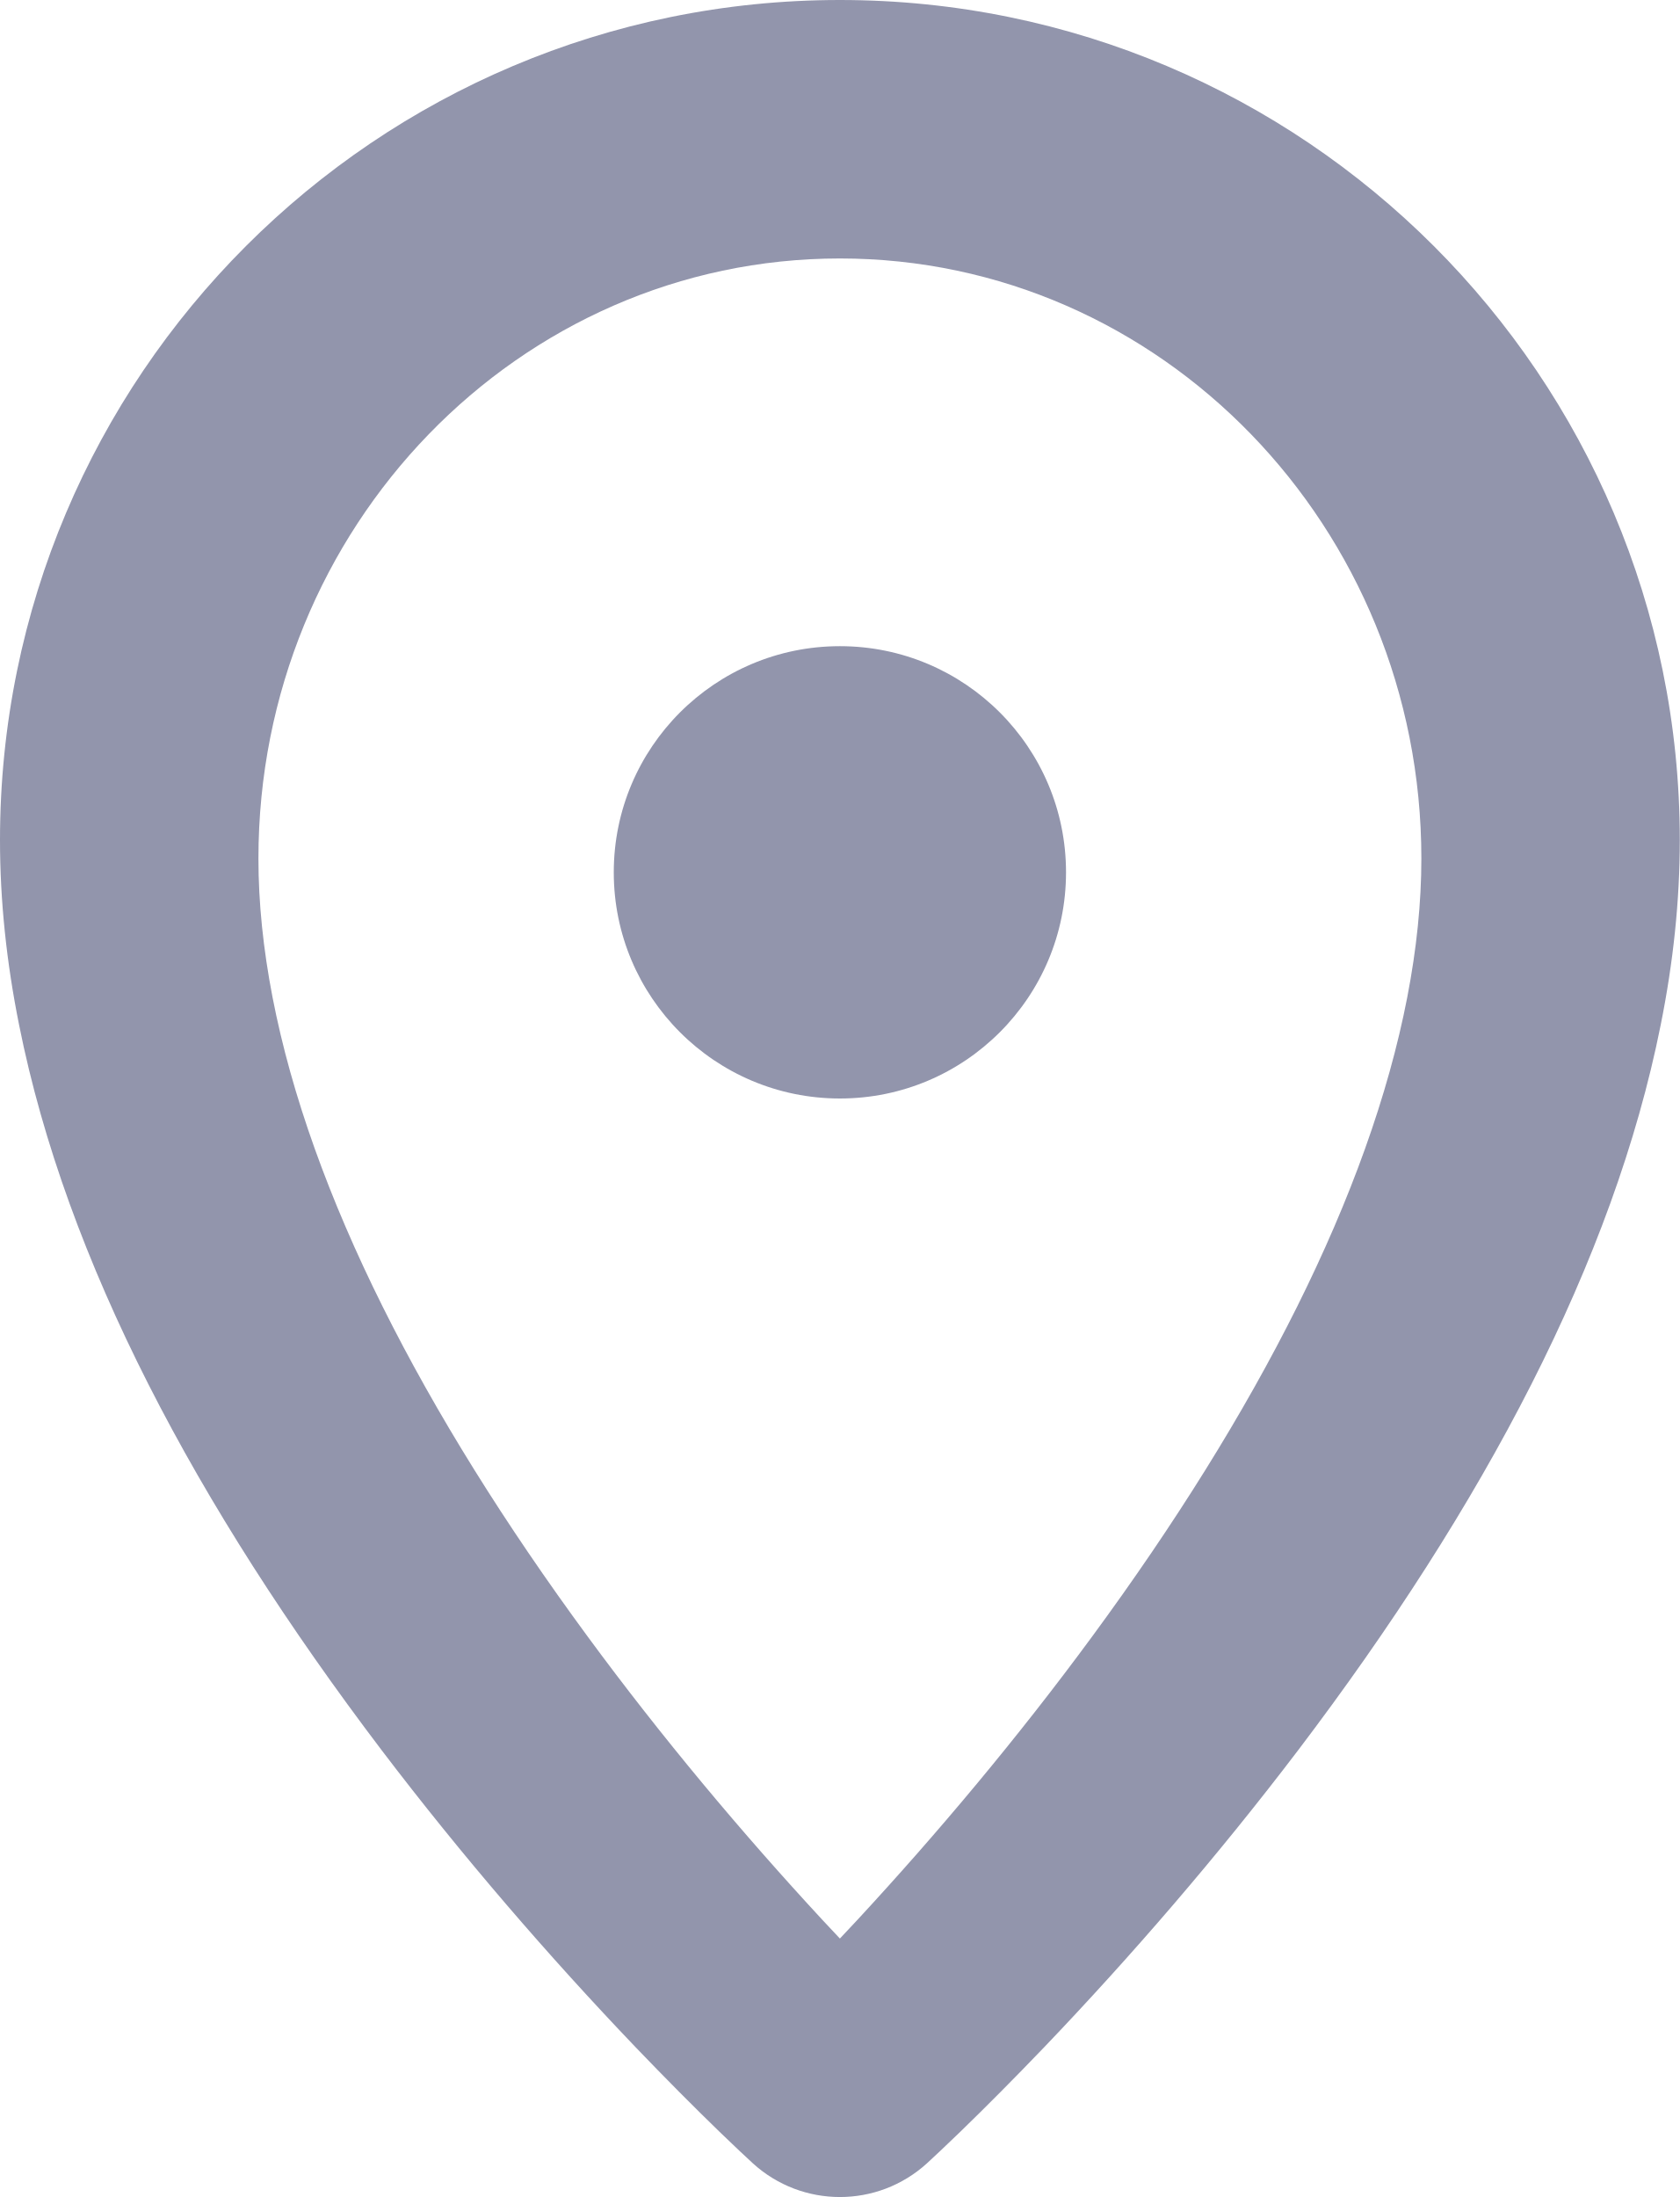
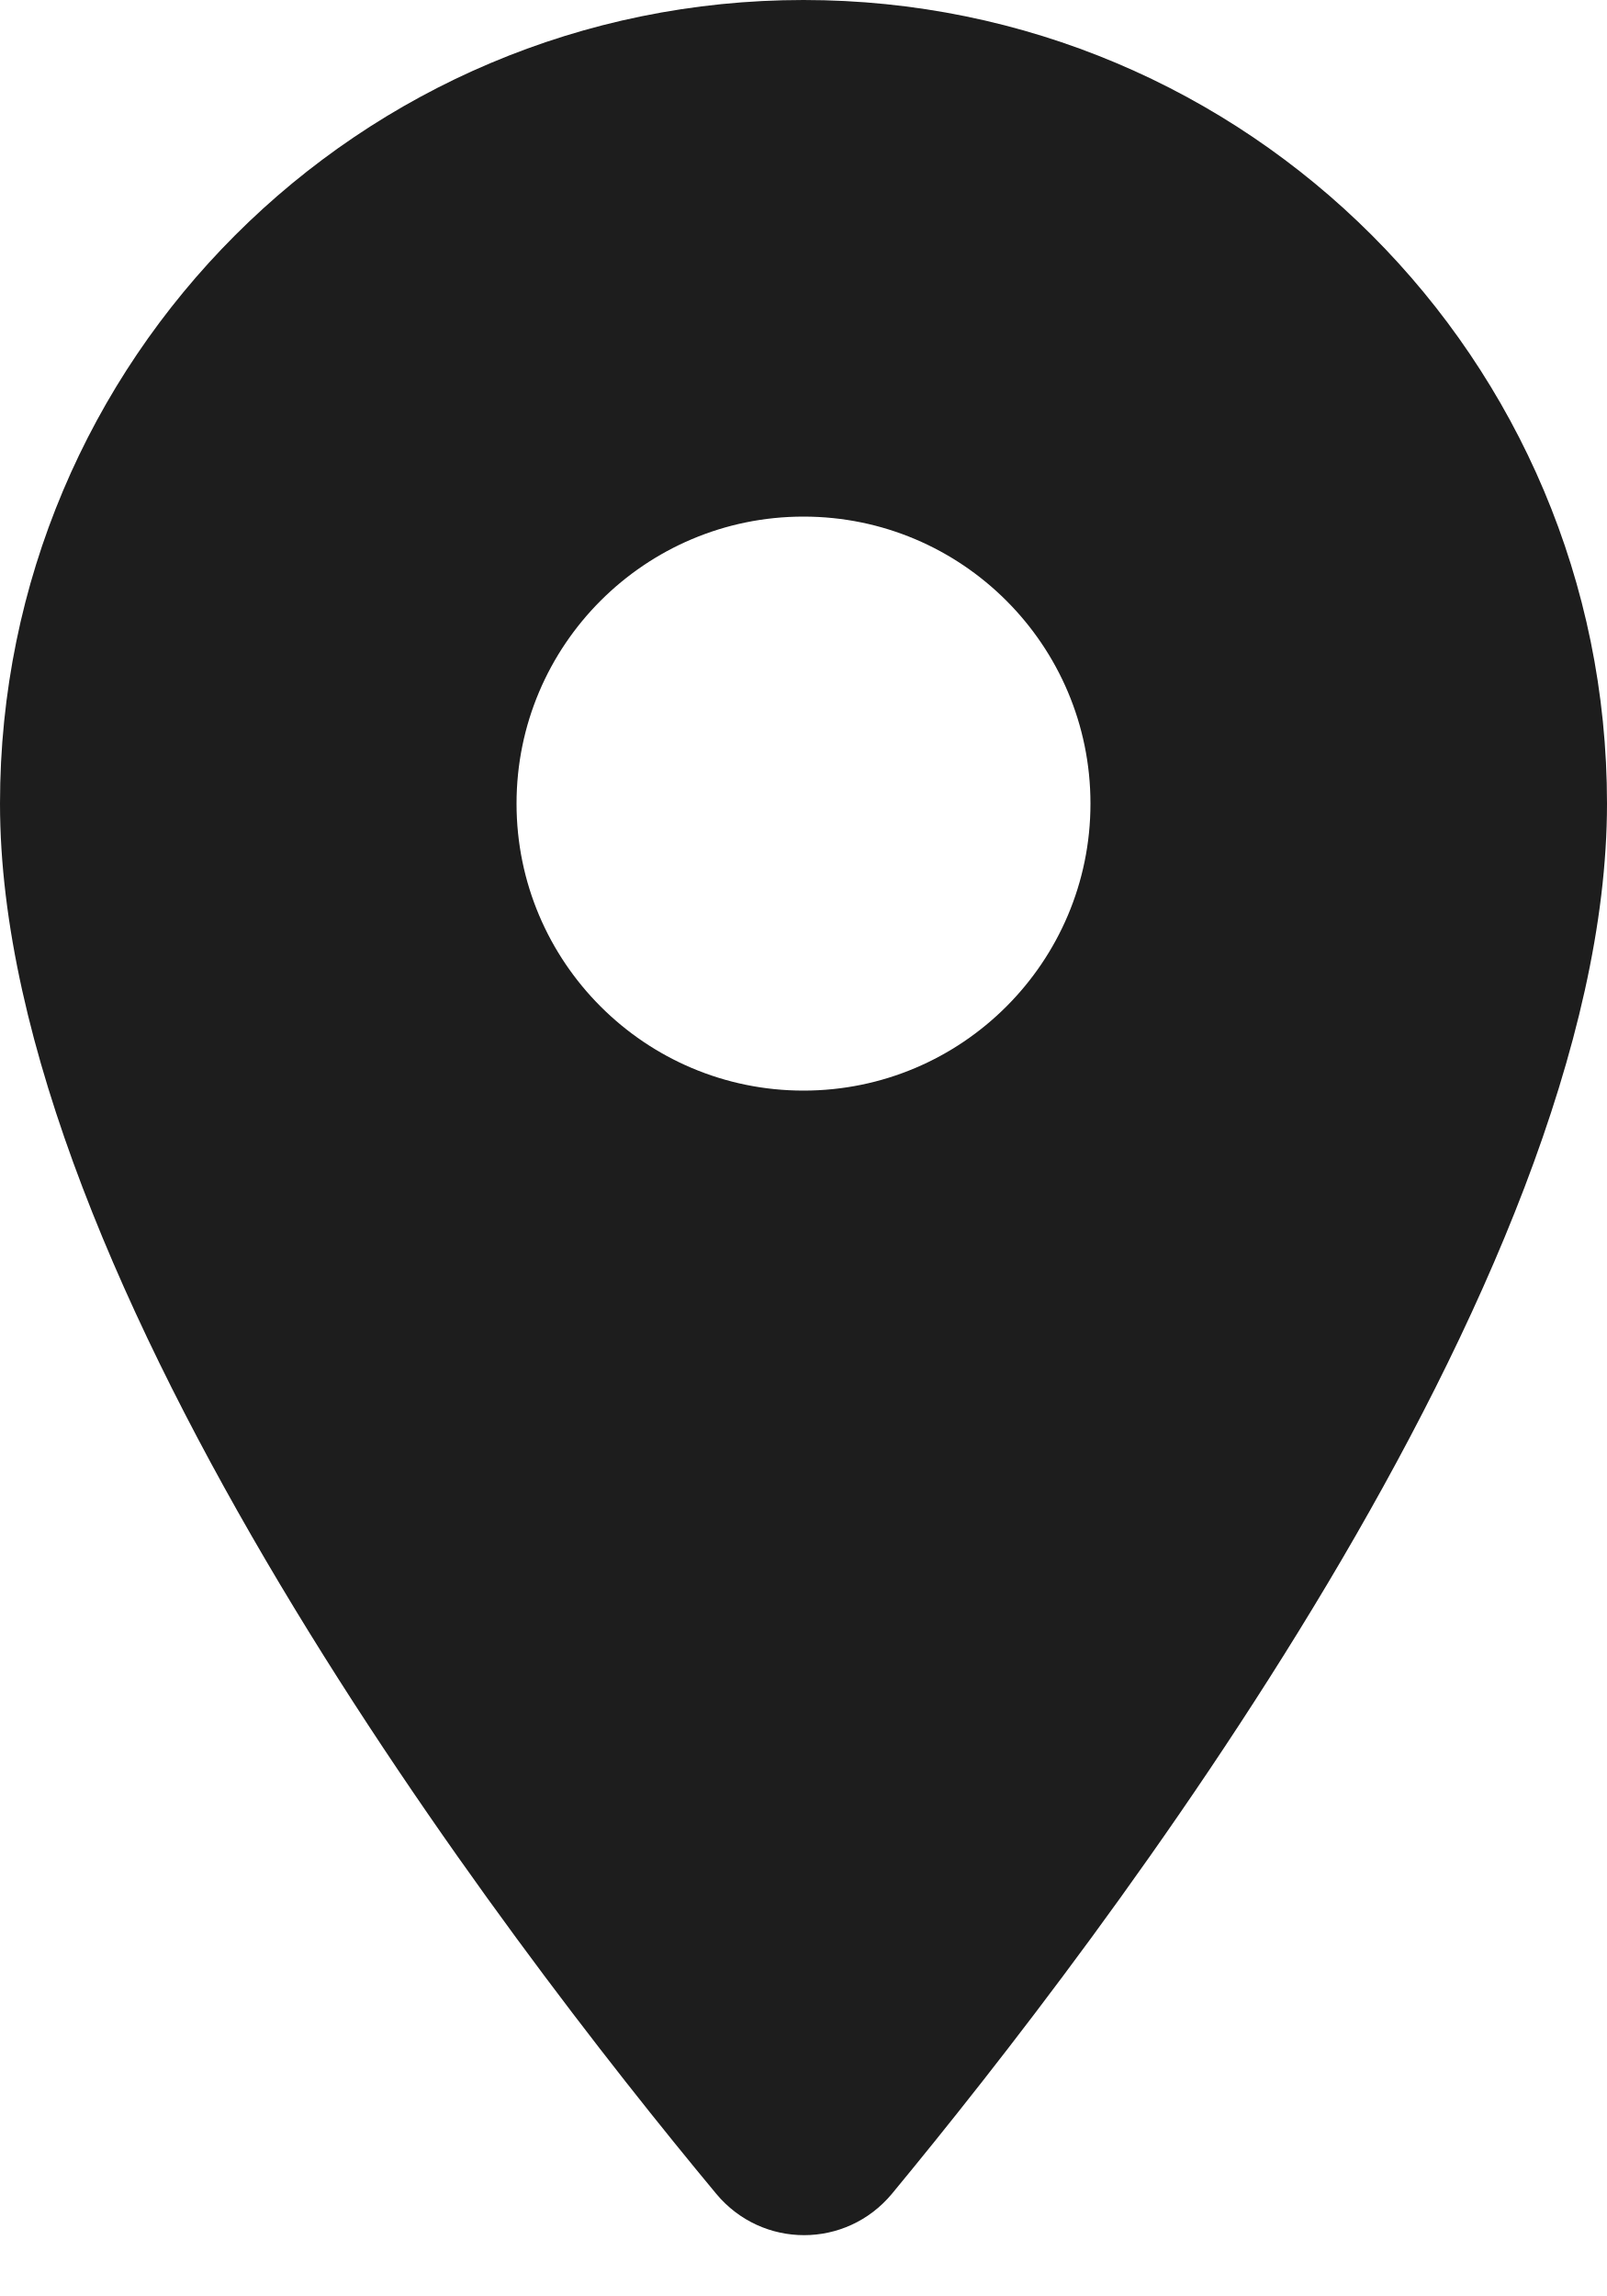
- <svg xmlns="http://www.w3.org/2000/svg" width="13" height="17" viewBox="0 0 13 17">
-   <g fill="#9295AC" fill-rule="evenodd">
-     <path d="M6.637,14.854 C7.256,14.185 7.876,13.447 8.453,12.662 C9.725,10.932 10.596,9.238 10.891,7.716 C10.963,7.343 11,6.986 11,6.643 C11,4.079 8.985,2 6.5,2 C4.015,2 2,4.079 2,6.643 C2,6.986 2.037,7.343 2.109,7.716 C2.404,9.238 3.275,10.932 4.547,12.662 C5.124,13.447 5.744,14.185 6.363,14.854 C6.41,14.904 6.455,14.952 6.5,15 C6.545,14.952 6.59,14.904 6.637,14.854 Z M13,6.5 C13,6.968 12.95,7.445 12.852,7.932 C12.487,9.757 11.485,11.646 10.047,13.542 C9.42,14.367 8.751,15.14 8.082,15.84 C7.847,16.085 7.629,16.304 7.432,16.495 C7.311,16.612 7.223,16.694 7.173,16.74 C6.791,17.087 6.209,17.087 5.827,16.74 C5.777,16.694 5.689,16.612 5.568,16.495 C5.371,16.304 5.153,16.085 4.918,15.84 C4.249,15.14 3.58,14.367 2.953,13.542 C1.515,11.646 0.513,9.757 0.148,7.932 C0.05,7.445 0,6.968 0,6.5 C0,2.91 2.91,6.66133815e-16 6.5,0 C10.09,-6.66133815e-16 13,2.91 13,6.5 Z" />
-     <circle cx="6.5" cy="6.75" r="1.75" />
+ <svg xmlns="http://www.w3.org/2000/svg" width="14px" height="20px" viewBox="0 0 14 20" version="1.1">
+   <g id="Icons" stroke="none" stroke-width="1" fill="none" fill-rule="evenodd">
+     <g id="Rounded" transform="translate(-377, -1306)">
+       <g id="Communication" transform="translate(100, 1162)">
+         <g id="-Round-/-Communication-/-location_on" transform="translate(272, 142)">
+           <g>
+             <polygon id="Path" points="0 0 24 0 24 24 0 24" />
+             <path d="M12,2 C8.13,2 5,5.13 5,9 C5,13.17 9.42,18.92 11.24,21.11 C11.64,21.59 12.37,21.59 12.77,21.11 C14.58,18.92 19,13.17 19,9 C19,5.13 15.87,2 12,2 Z M12,11.5 C10.62,11.5 9.5,10.38 9.5,9 C9.5,7.62 10.62,6.5 12,6.5 C13.38,6.5 14.5,7.62 14.5,9 C14.5,10.38 13.38,11.5 12,11.5 Z" id="🔹Icon-Color" fill="#1D1D1D" />
+           </g>
+         </g>
+       </g>
+     </g>
  </g>
</svg>
